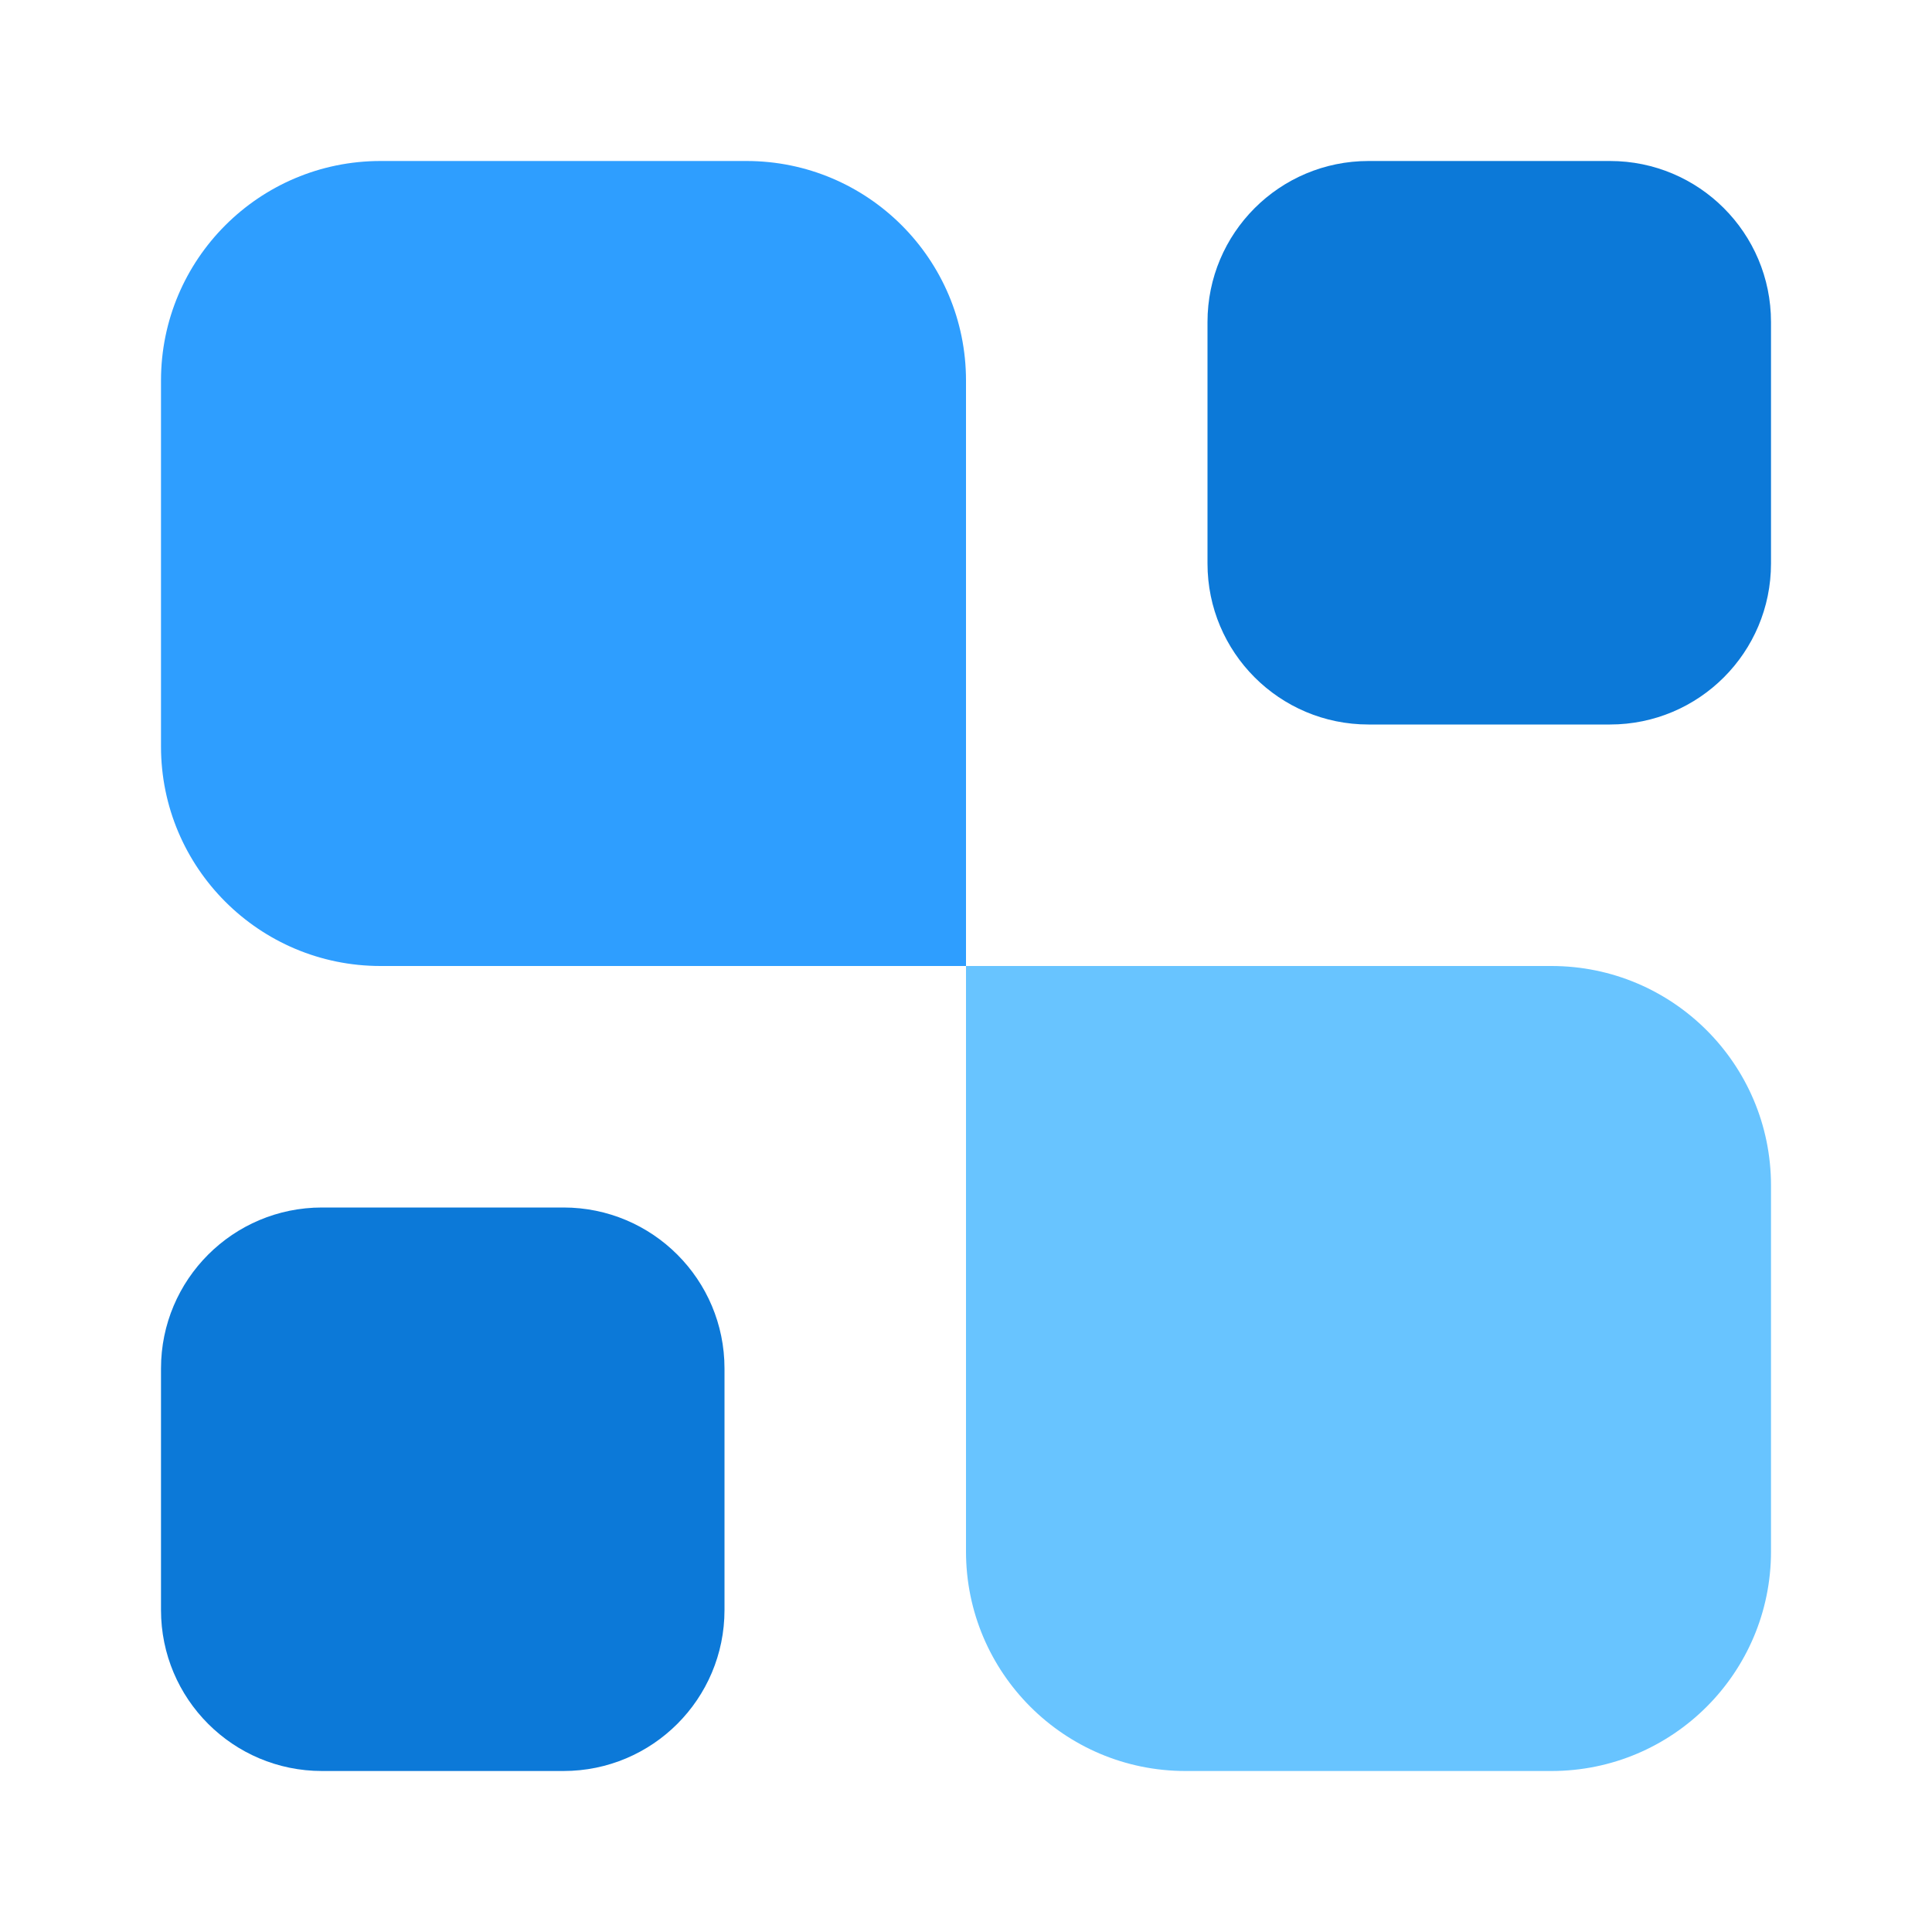
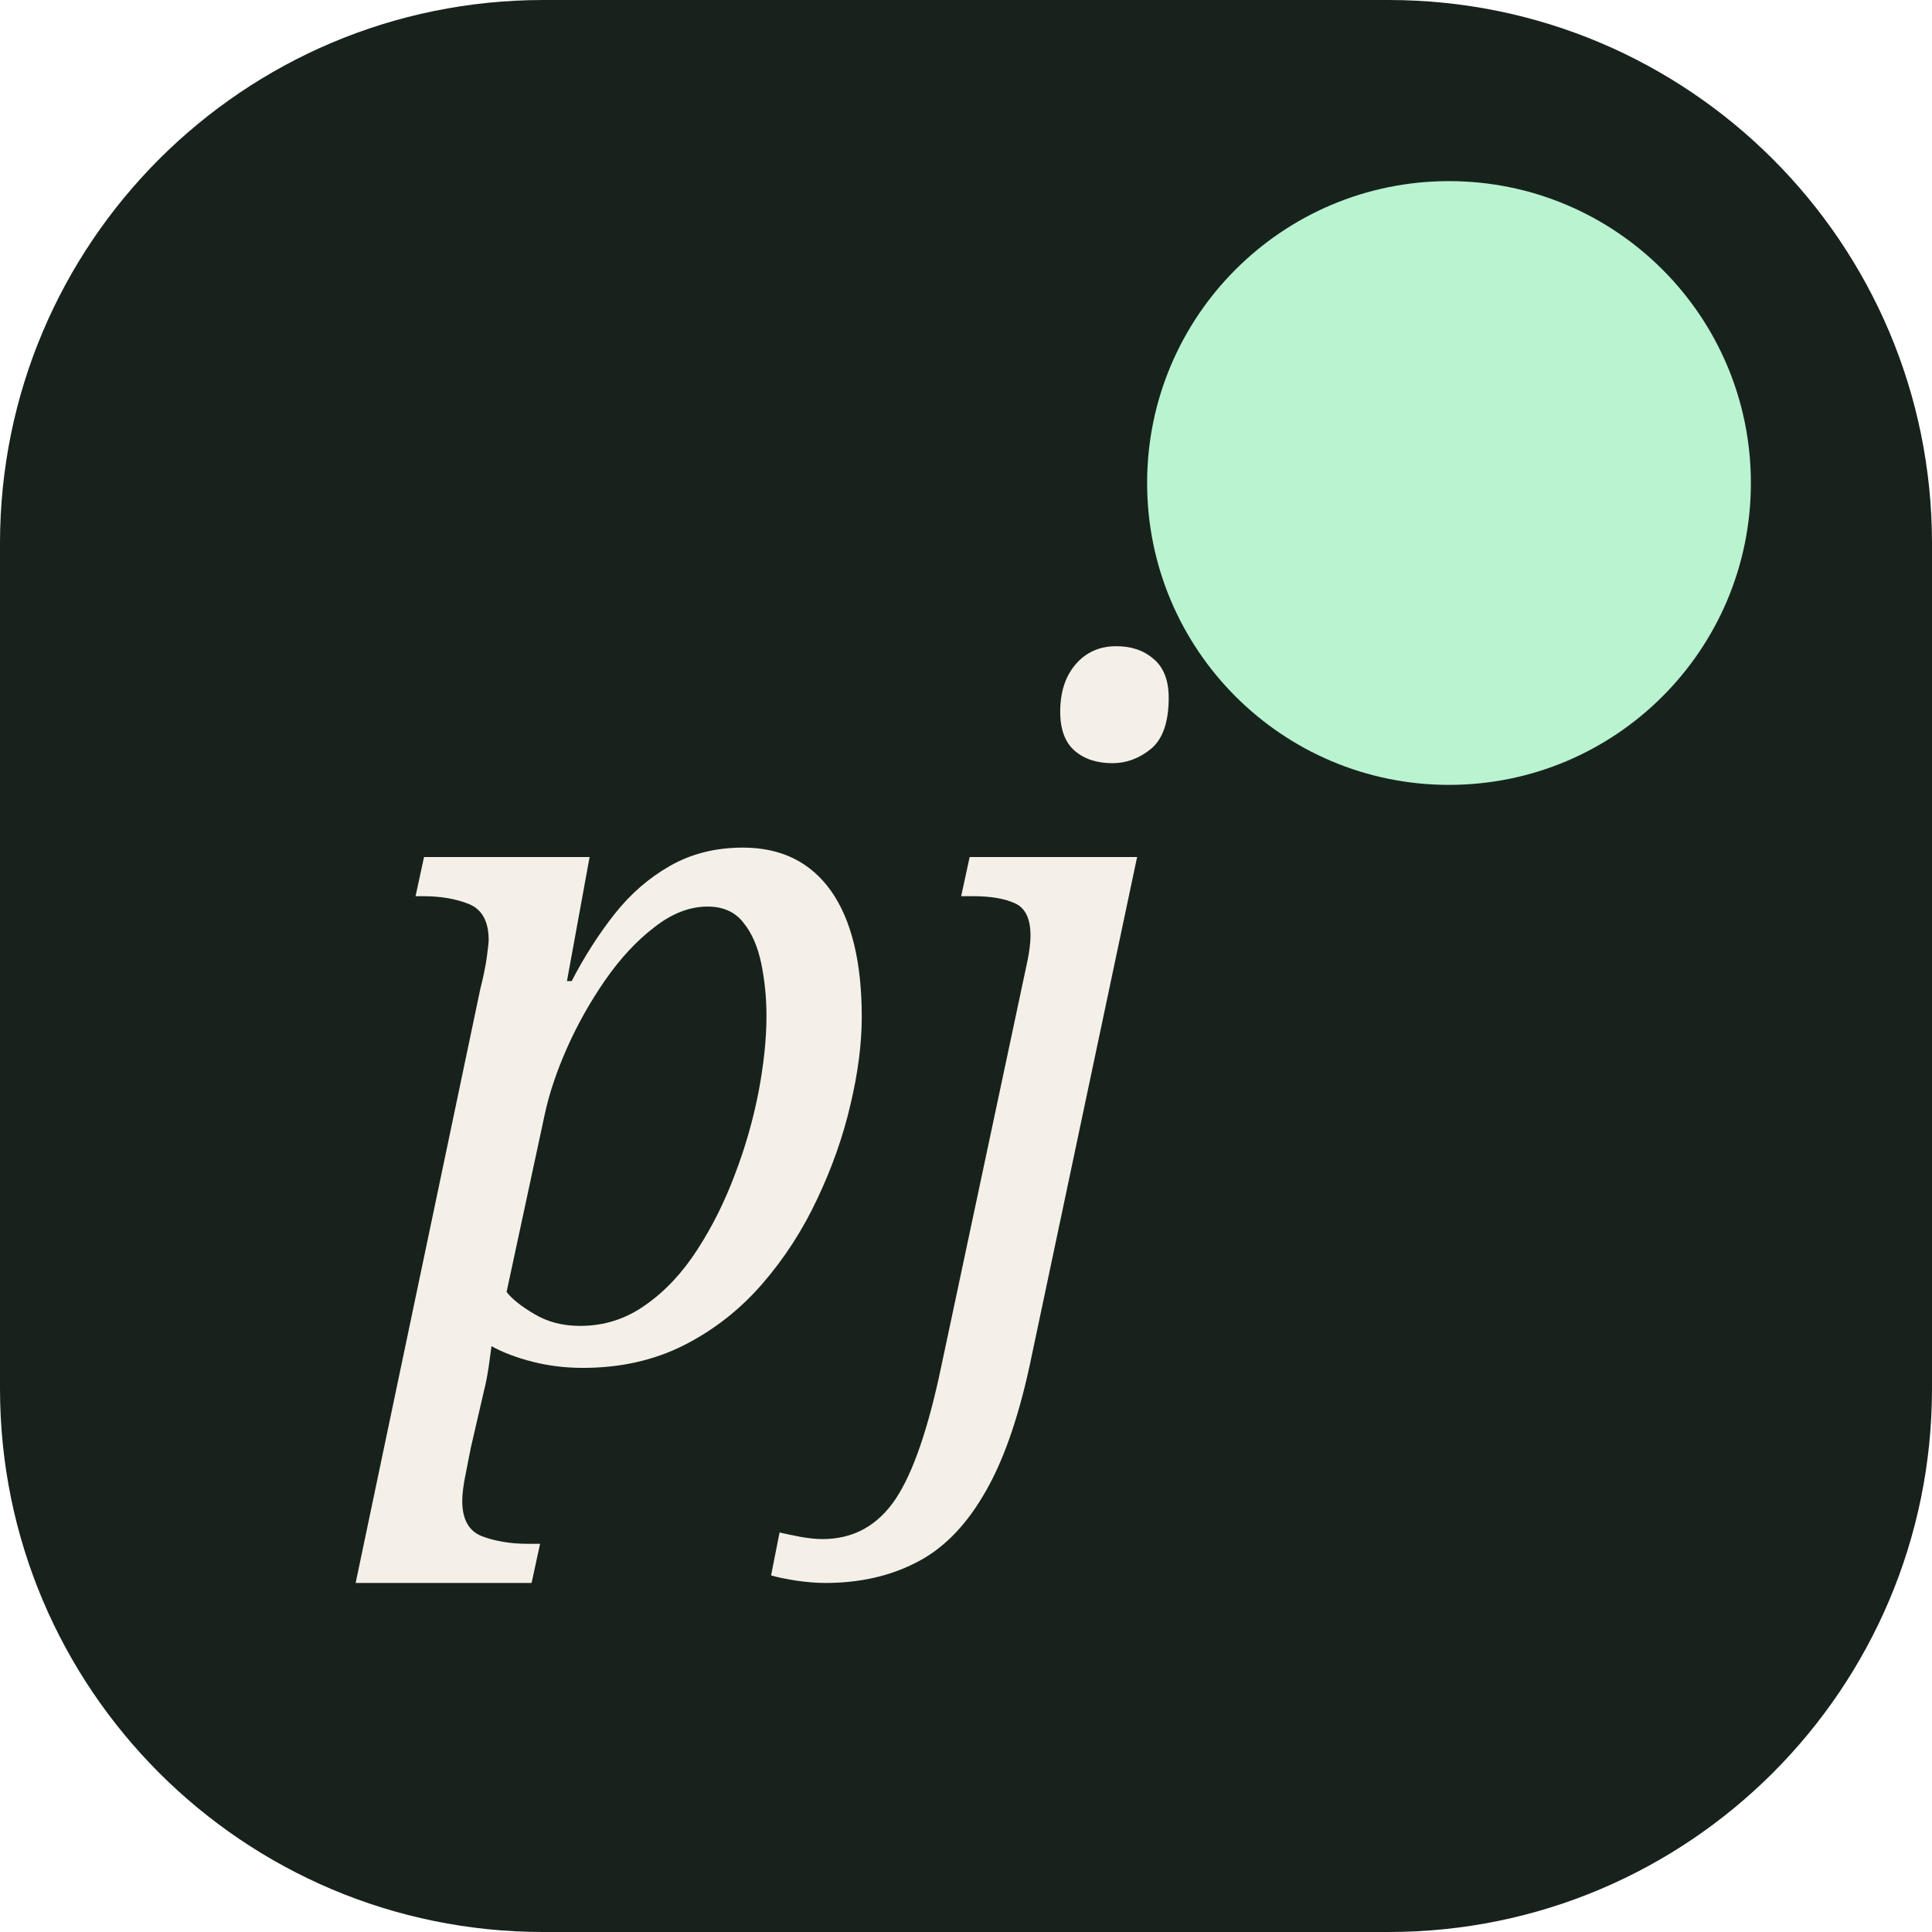
- <svg xmlns="http://www.w3.org/2000/svg" width="24" height="24" viewBox="0 0 24 24" fill="none">
-   <path d="M22 19.273C22 20.779 20.779 22 19.273 22H14.727C13.221 22 12 20.779 12 19.273V12H19.273C20.779 12 22 13.221 22 14.727V19.273Z" fill="#68C4FF" />
-   <path d="M20 2C21.105 2 22 2.895 22 4V7C22 8.105 21.105 9 20 9H17C15.895 9 15 8.105 15 7V4C15 2.895 15.895 2 17 2H20Z" fill="#0C79D8" />
-   <path d="M7 15C8.105 15 9 15.895 9 17V20C9 21.105 8.105 22 7 22H4C2.895 22 2 21.105 2 20V17C2 15.895 2.895 15 4 15H7Z" fill="#0C79D8" />
-   <path d="M12 12H4.727C3.221 12 2 10.779 2 9.273V4.727C2 3.221 3.221 2 4.727 2H9.273C10.779 2 12 3.221 12 4.727V12Z" fill="#2E9EFF" />
+ <svg xmlns="http://www.w3.org/2000/svg" viewBox="0 0 64 64">
+   <rect width="64" height="64" rx="18" fill="#18221d" />
+   <circle cx="48" cy="16" r="10" fill="#b9f3d0" />
+   <text x="12" y="45" fill="#f4f0e8" font-family="Georgia, serif" font-size="31" font-style="italic">pj</text>
</svg>
